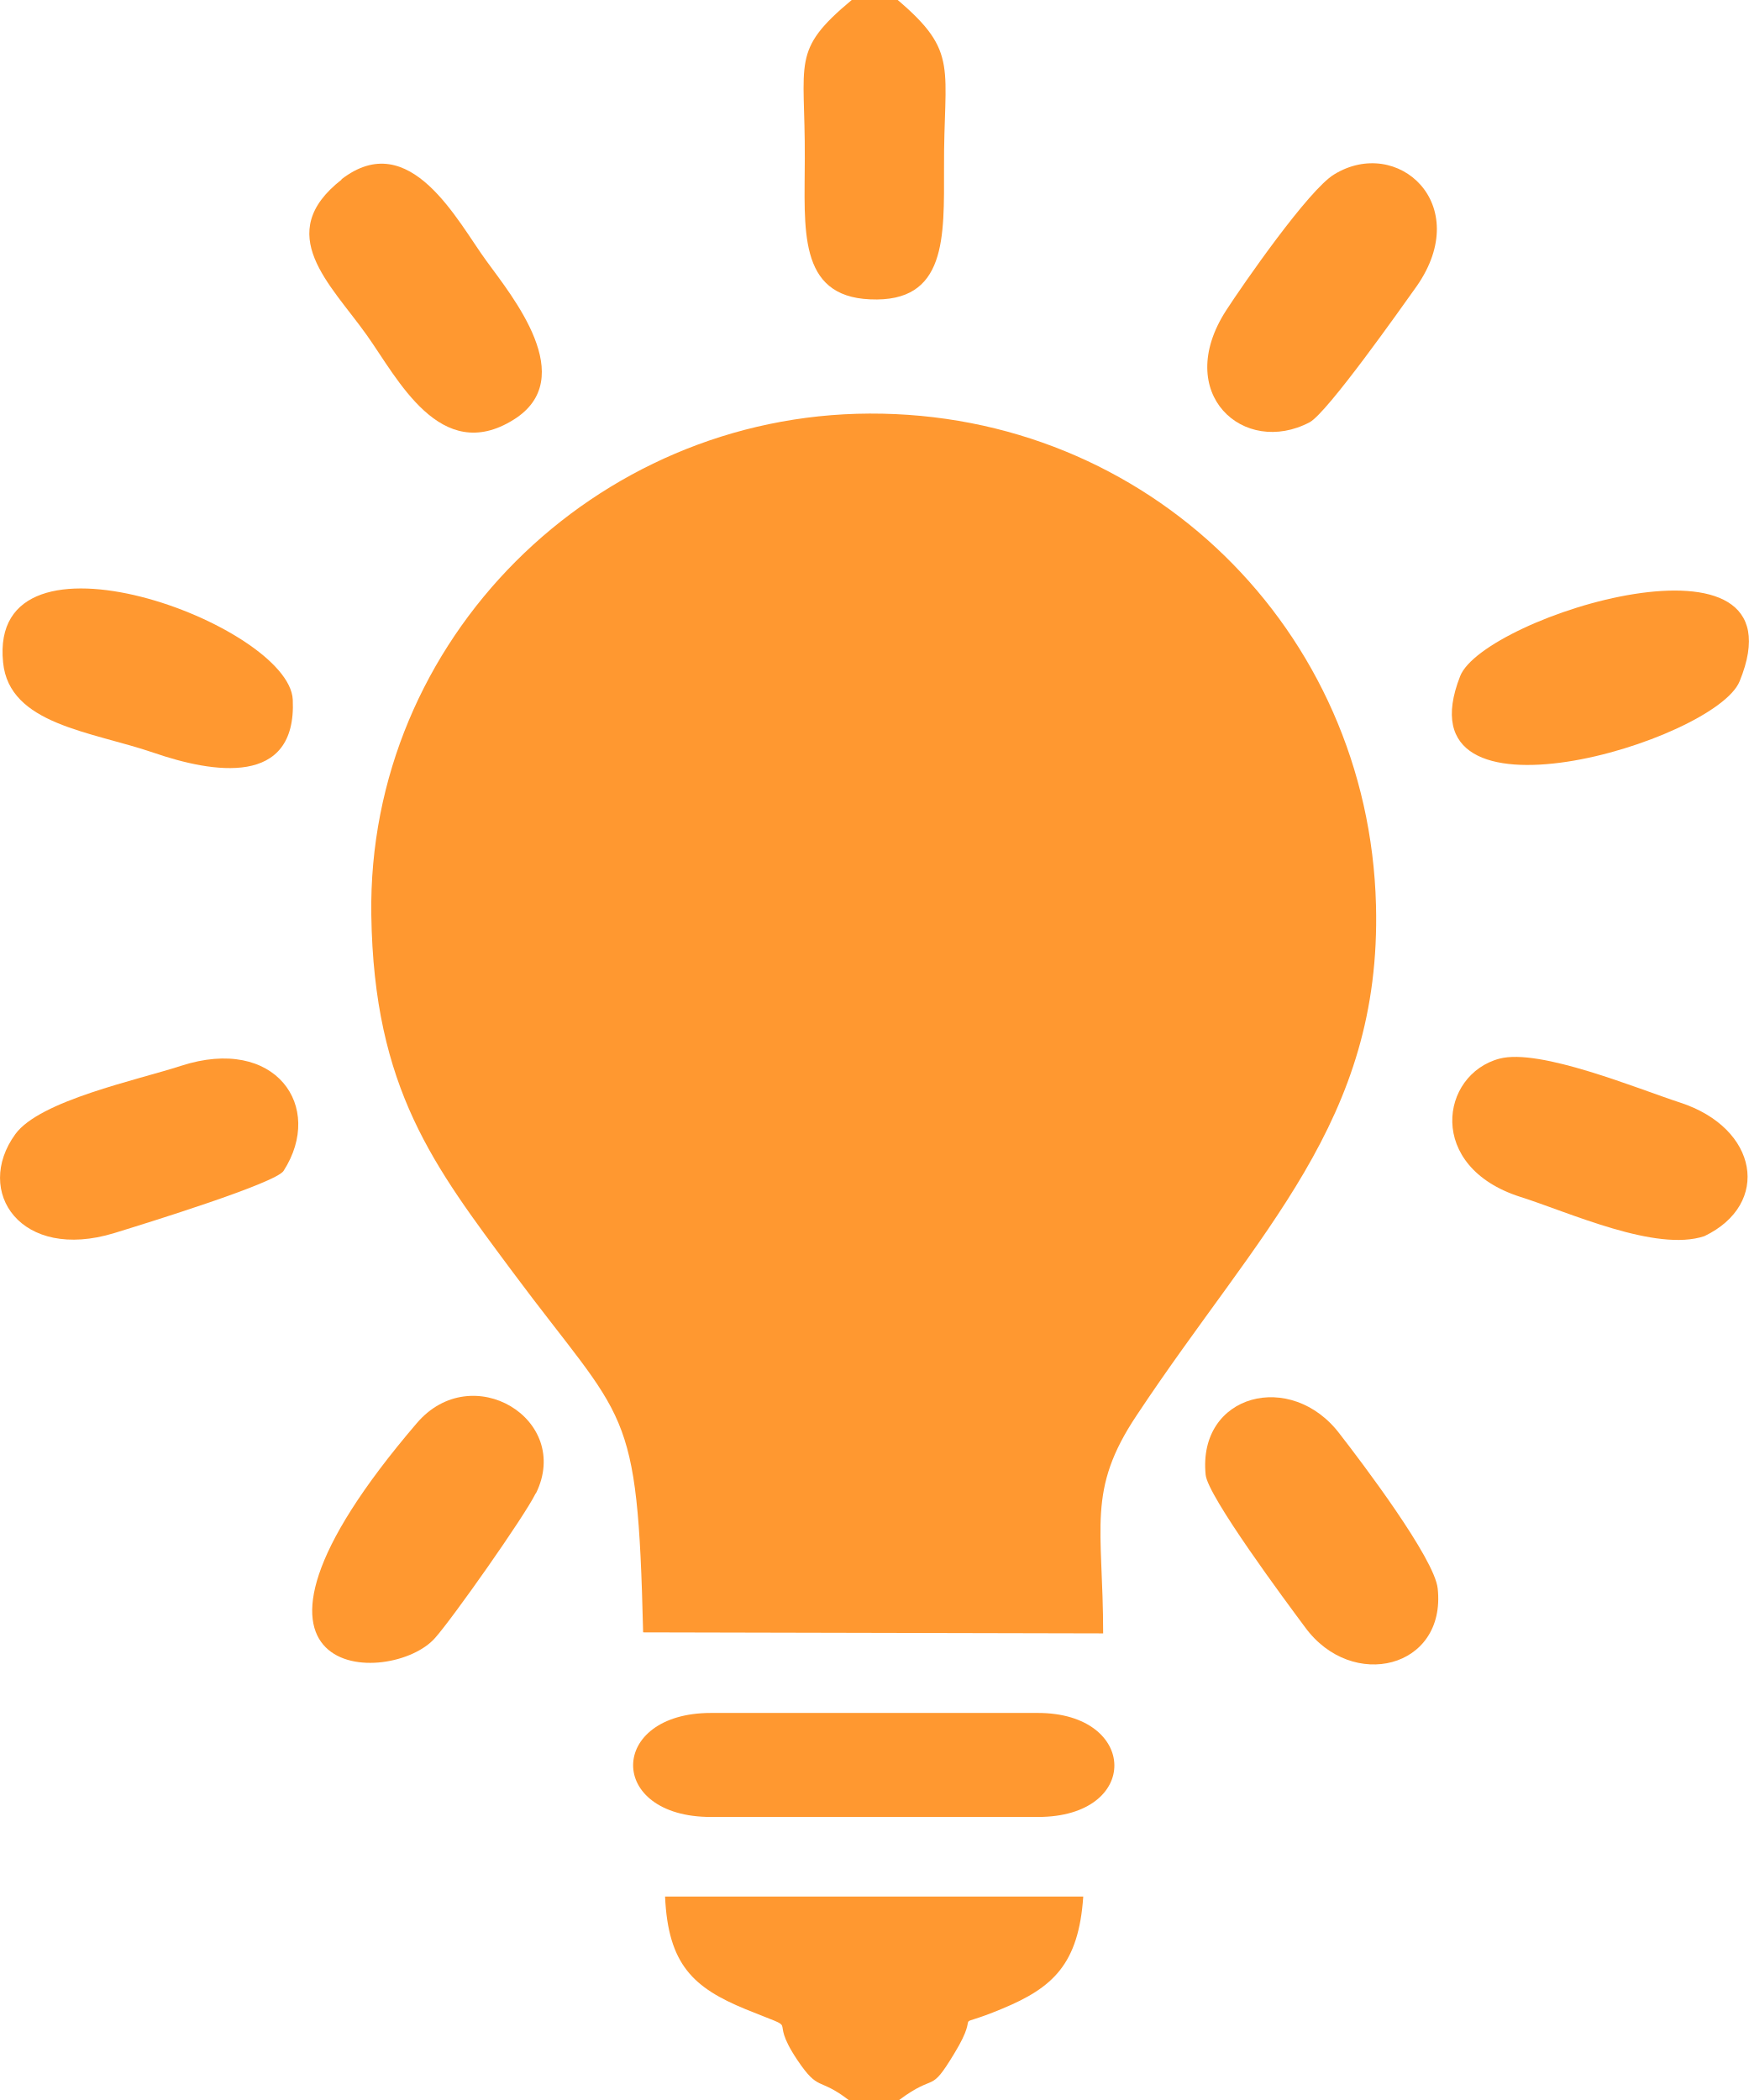
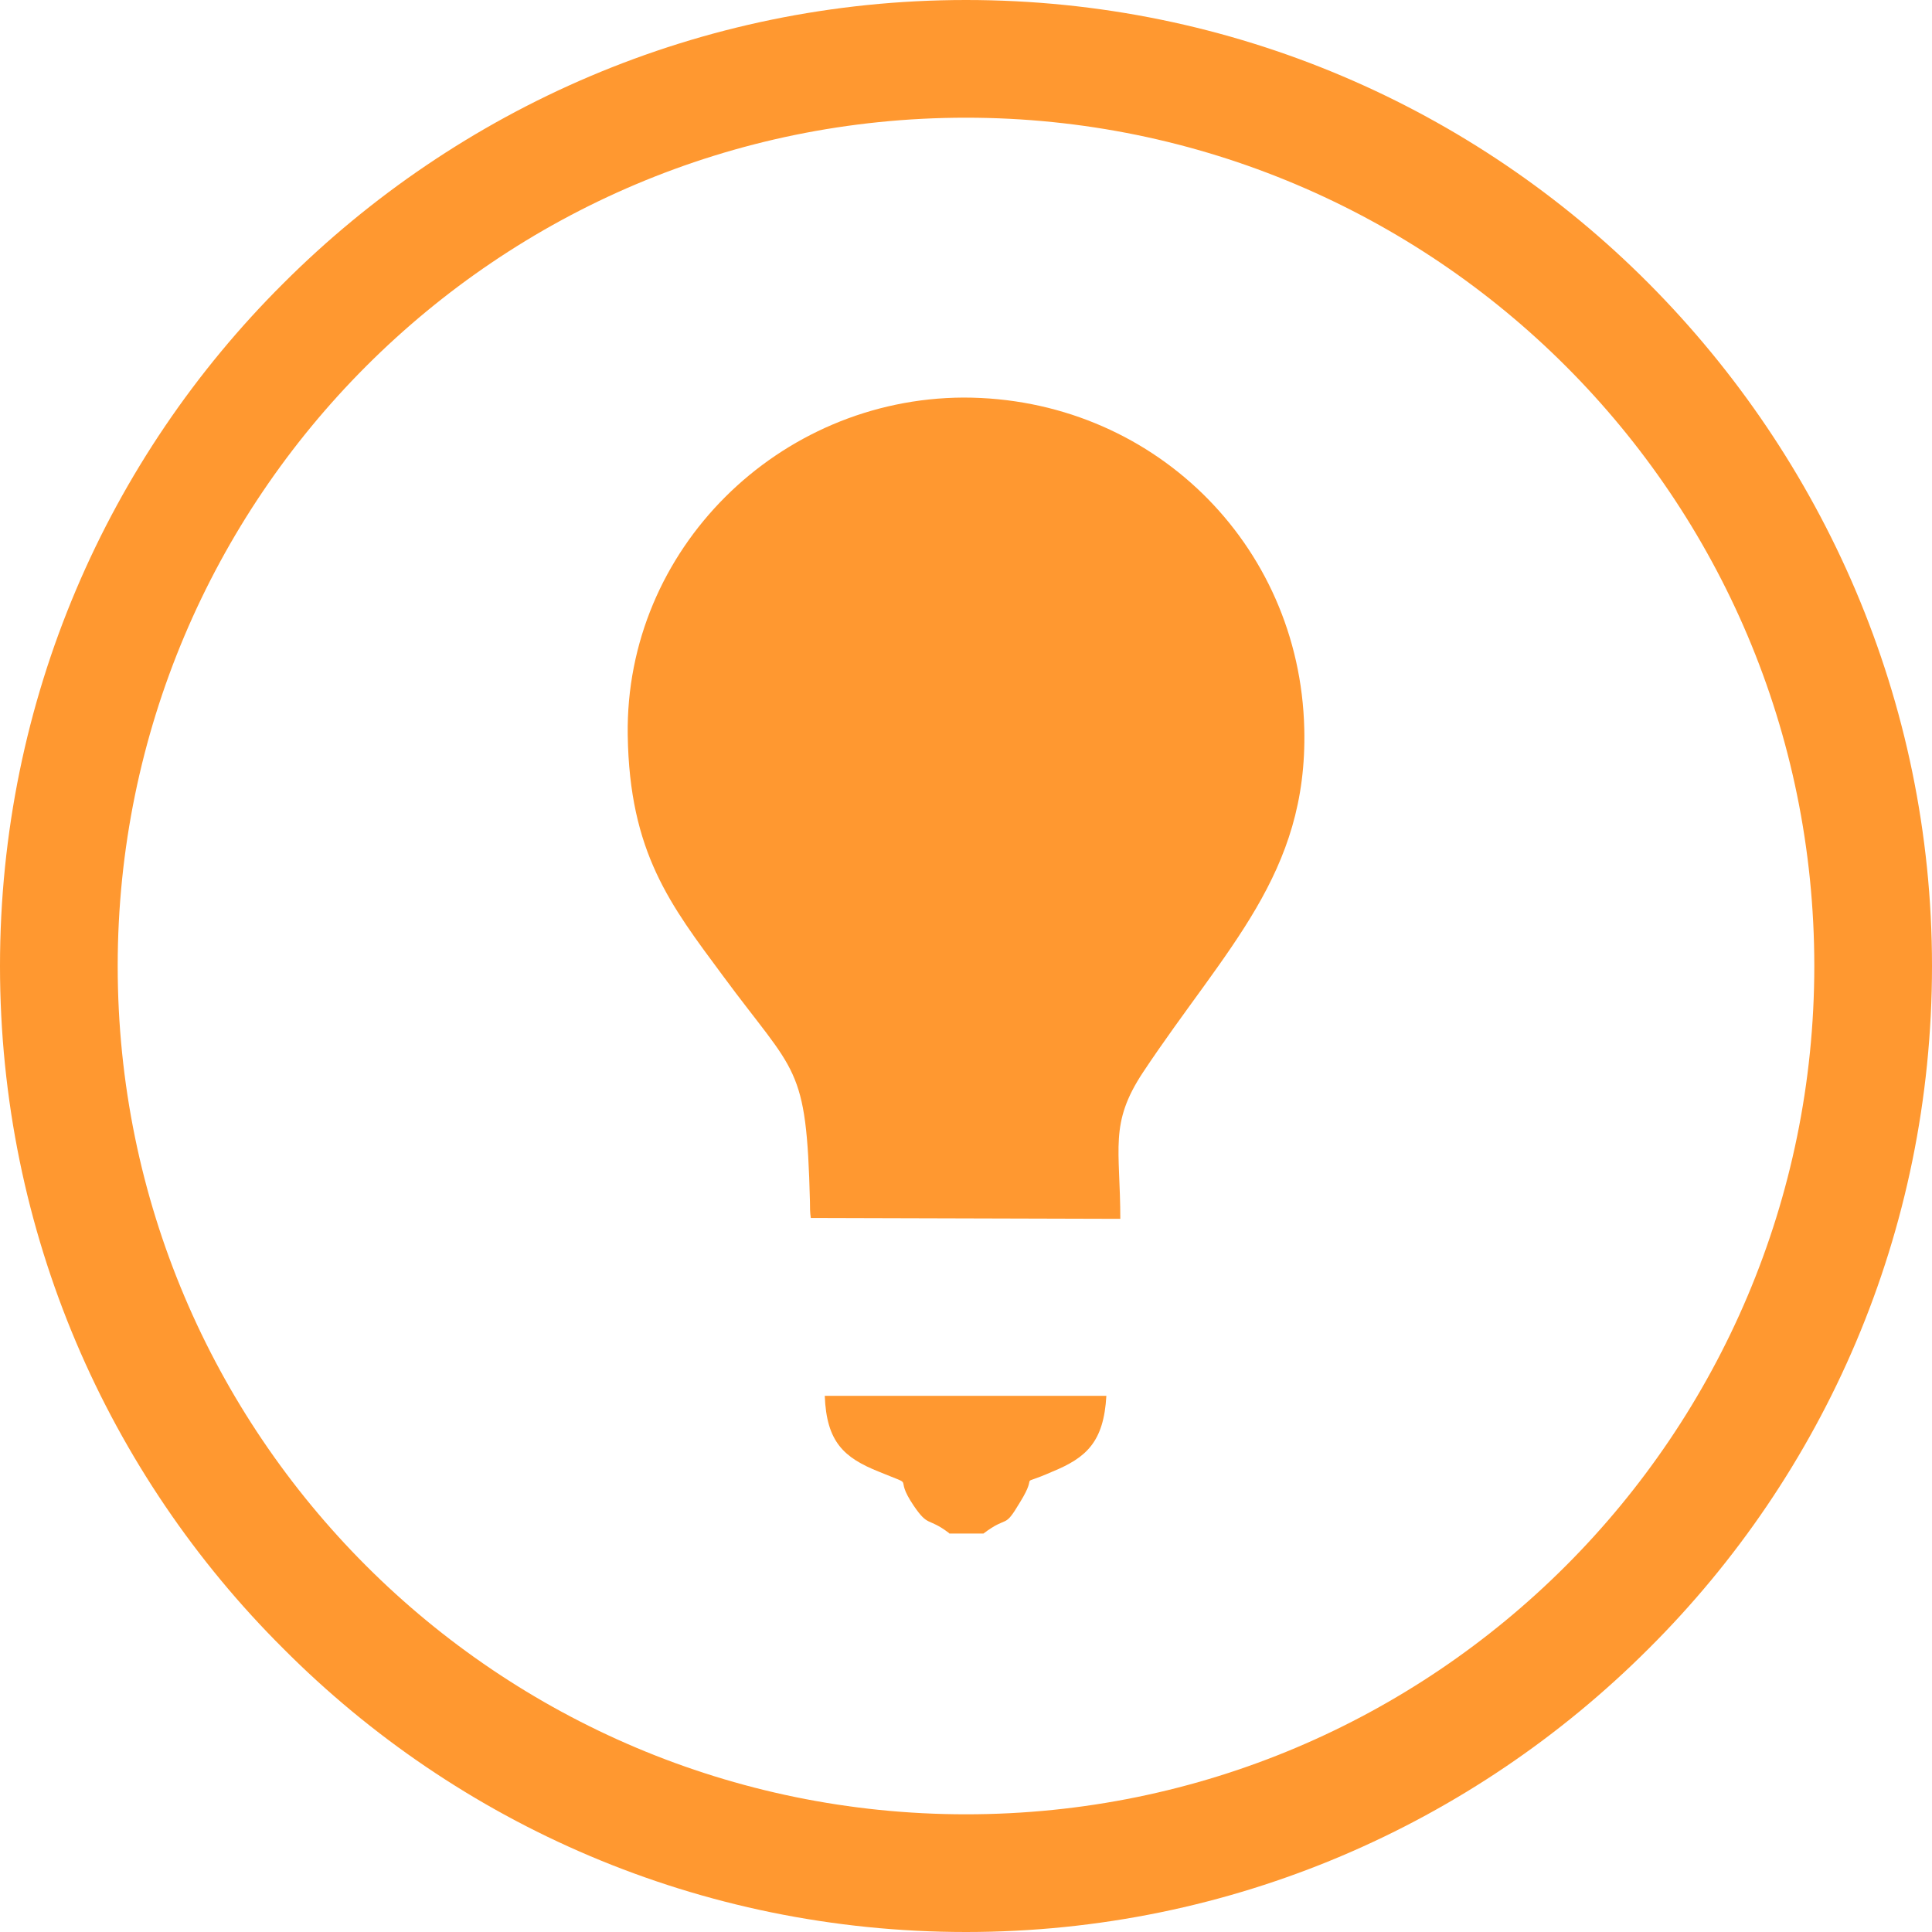
- <svg xmlns="http://www.w3.org/2000/svg" xml:space="preserve" width="12.579mm" height="15.106mm" version="1.1" style="shape-rendering:geometricPrecision; text-rendering:geometricPrecision; image-rendering:optimizeQuality; fill-rule:evenodd; clip-rule:evenodd" viewBox="0 0 34.29 41.18">
+ <svg xmlns="http://www.w3.org/2000/svg" xml:space="preserve" width="10.085mm" height="10.085mm" version="1.1" style="shape-rendering:geometricPrecision; text-rendering:geometricPrecision; image-rendering:optimizeQuality; fill-rule:evenodd; clip-rule:evenodd" viewBox="0 0 22.16 22.16">
  <defs>
    <style type="text/css">
   
    .fil0 {fill:#FF9830}
+     .fil1 {fill:#FF9830;fill-rule:nonzero}
   
  </style>
  </defs>
  <g id="Camada_x0020_1">
-     <g id="_1738713614688">
-       <g>
-         <path class="fil0" d="M21.63 32.03c0,-2.09 -0.33,-2.8 0.66,-4.28 2.4,-3.62 4.8,-5.76 4.69,-10 -0.14,-5.4 -4.47,-9.66 -9.93,-9.64 -5.39,0.02 -9.85,4.43 -9.77,9.83 0.05,3.42 1.24,4.94 2.77,7 2.23,3 2.45,2.54 2.56,7.07l9.02 0.02z" />
-         <path class="fil0" d="M16.65 41.18l0.98 0c0.74,-0.55 0.59,-0.1 1.08,-0.91 0.58,-0.95 -0.16,-0.42 0.94,-0.88 0.99,-0.41 1.5,-0.87 1.59,-2.2l-8.2 -0c0.06,1.34 0.56,1.79 1.58,2.21 1.18,0.48 0.39,0.06 1.01,0.99 0.43,0.64 0.41,0.33 1.01,0.79z" />
-         <path class="fil0" d="M13.94 33.59c-2.02,0 -2.05,2.04 0,2.04l6.41 0c2.03,0 1.97,-2.04 0,-2.04l-6.41 0z" />
-         <path class="fil0" d="M10.51 29.28c0.71,-1.45 -1.26,-2.64 -2.34,-1.37 -4.39,5.13 -0.49,5.18 0.36,4.21 0.34,-0.38 1.75,-2.38 1.97,-2.83z" />
-         <path class="fil0" d="M5.56 22.96c0.81,-1.26 -0.16,-2.66 -2.01,-2.06 -0.86,0.28 -2.77,0.68 -3.25,1.34 -0.82,1.13 0.11,2.5 1.94,1.94 0.65,-0.2 3.17,-0.98 3.32,-1.22z" />
-         <path class="fil0" d="M23.64 28.92c0.04,0.42 1.57,2.48 1.95,2.99 0.92,1.26 2.77,0.81 2.6,-0.76 -0.06,-0.59 -1.5,-2.49 -1.92,-3.03 -0.95,-1.26 -2.79,-0.79 -2.63,0.8z" />
-         <path class="fil0" d="M34.11 13.36c1.33,-3.25 -5.02,-1.28 -5.48,-0.1 -1.24,3.16 5,1.28 5.48,0.1z" />
-         <path class="fil0" d="M17.58 0l-0.88 0c-1.2,1 -0.91,1.19 -0.92,3.11 -0,1.36 -0.15,2.7 1.28,2.76 1.51,0.07 1.45,-1.22 1.45,-2.58 -0.01,-1.97 0.31,-2.26 -0.92,-3.3z" />
-         <path class="fil0" d="M33.42 24.24c1.31,-0.63 1.06,-2.12 -0.48,-2.62 -0.83,-0.27 -2.75,-1.07 -3.54,-0.86 -1.16,0.31 -1.44,2.12 0.41,2.71 0.95,0.3 2.66,1.09 3.61,0.77z" />
-         <path class="fil0" d="M6.7 3.52c-1.36,1.06 -0.22,2.05 0.49,3.05 0.6,0.84 1.44,2.56 2.88,1.66 1.3,-0.81 -0.03,-2.42 -0.53,-3.11 -0.56,-0.76 -1.5,-2.65 -2.85,-1.6z" />
-         <path class="fil0" d="M26.16 3.42c-0.5,0.3 -1.79,2.16 -2.12,2.67 -1.05,1.63 0.35,2.87 1.64,2.19 0.35,-0.19 1.8,-2.25 2.1,-2.67 1.12,-1.61 -0.38,-2.95 -1.62,-2.19z" />
-         <path class="fil0" d="M0.06 12.99c0.12,1.22 1.72,1.35 2.95,1.77 1.16,0.4 2.81,0.68 2.73,-1.04 -0.07,-1.47 -5.98,-3.67 -5.68,-0.73z" />
-       </g>
+     <g id="_2362940380480">
+       <path class="fil0" d="M12.85 13.99c0,-0.82 -0.13,-1.1 0.26,-1.69 0.95,-1.43 1.89,-2.27 1.85,-3.94 -0.05,-2.13 -1.76,-3.8 -3.91,-3.8 -2.12,0.01 -3.88,1.74 -3.85,3.87 0.02,1.35 0.49,1.95 1.09,2.76 0.84,1.14 0.96,1.01 1,2.59 0,0.06 0,0.13 0.01,0.19l3.55 0.01z" />
+       <path class="fil0" d="M10.89 17.59l0.39 0c0.29,-0.22 0.23,-0.04 0.42,-0.36 0.23,-0.37 -0.06,-0.16 0.37,-0.35 0.39,-0.16 0.59,-0.34 0.62,-0.87l-3.23 -0c0.02,0.53 0.22,0.71 0.62,0.87 0.46,0.19 0.15,0.02 0.4,0.39 0.17,0.25 0.16,0.13 0.4,0.31z" />
    </g>
+     <path class="fil1" d="M11.08 0c3.06,0 5.83,1.24 7.83,3.25 2,2.01 3.25,4.78 3.25,7.83 0,3.06 -1.24,5.83 -3.25,7.83 -2.01,2.01 -4.78,3.25 -7.83,3.25 -3.06,0 -5.83,-1.24 -7.83,-3.25 -2.01,-2 -3.25,-4.77 -3.25,-7.83 0,-3.06 1.24,-5.83 3.25,-7.83 2,-2 4.77,-3.25 7.83,-3.25zm6.88 4.2c-1.76,-1.76 -4.2,-2.85 -6.88,-2.85 -2.69,0 -5.12,1.09 -6.88,2.85 -1.76,1.76 -2.85,4.2 -2.85,6.88 0,2.69 1.09,5.12 2.85,6.88 1.76,1.76 4.2,2.85 6.88,2.85 2.69,0 5.12,-1.09 6.88,-2.85 1.76,-1.76 2.85,-4.2 2.85,-6.88 0,-2.69 -1.09,-5.12 -2.85,-6.88z" />
  </g>
</svg>
